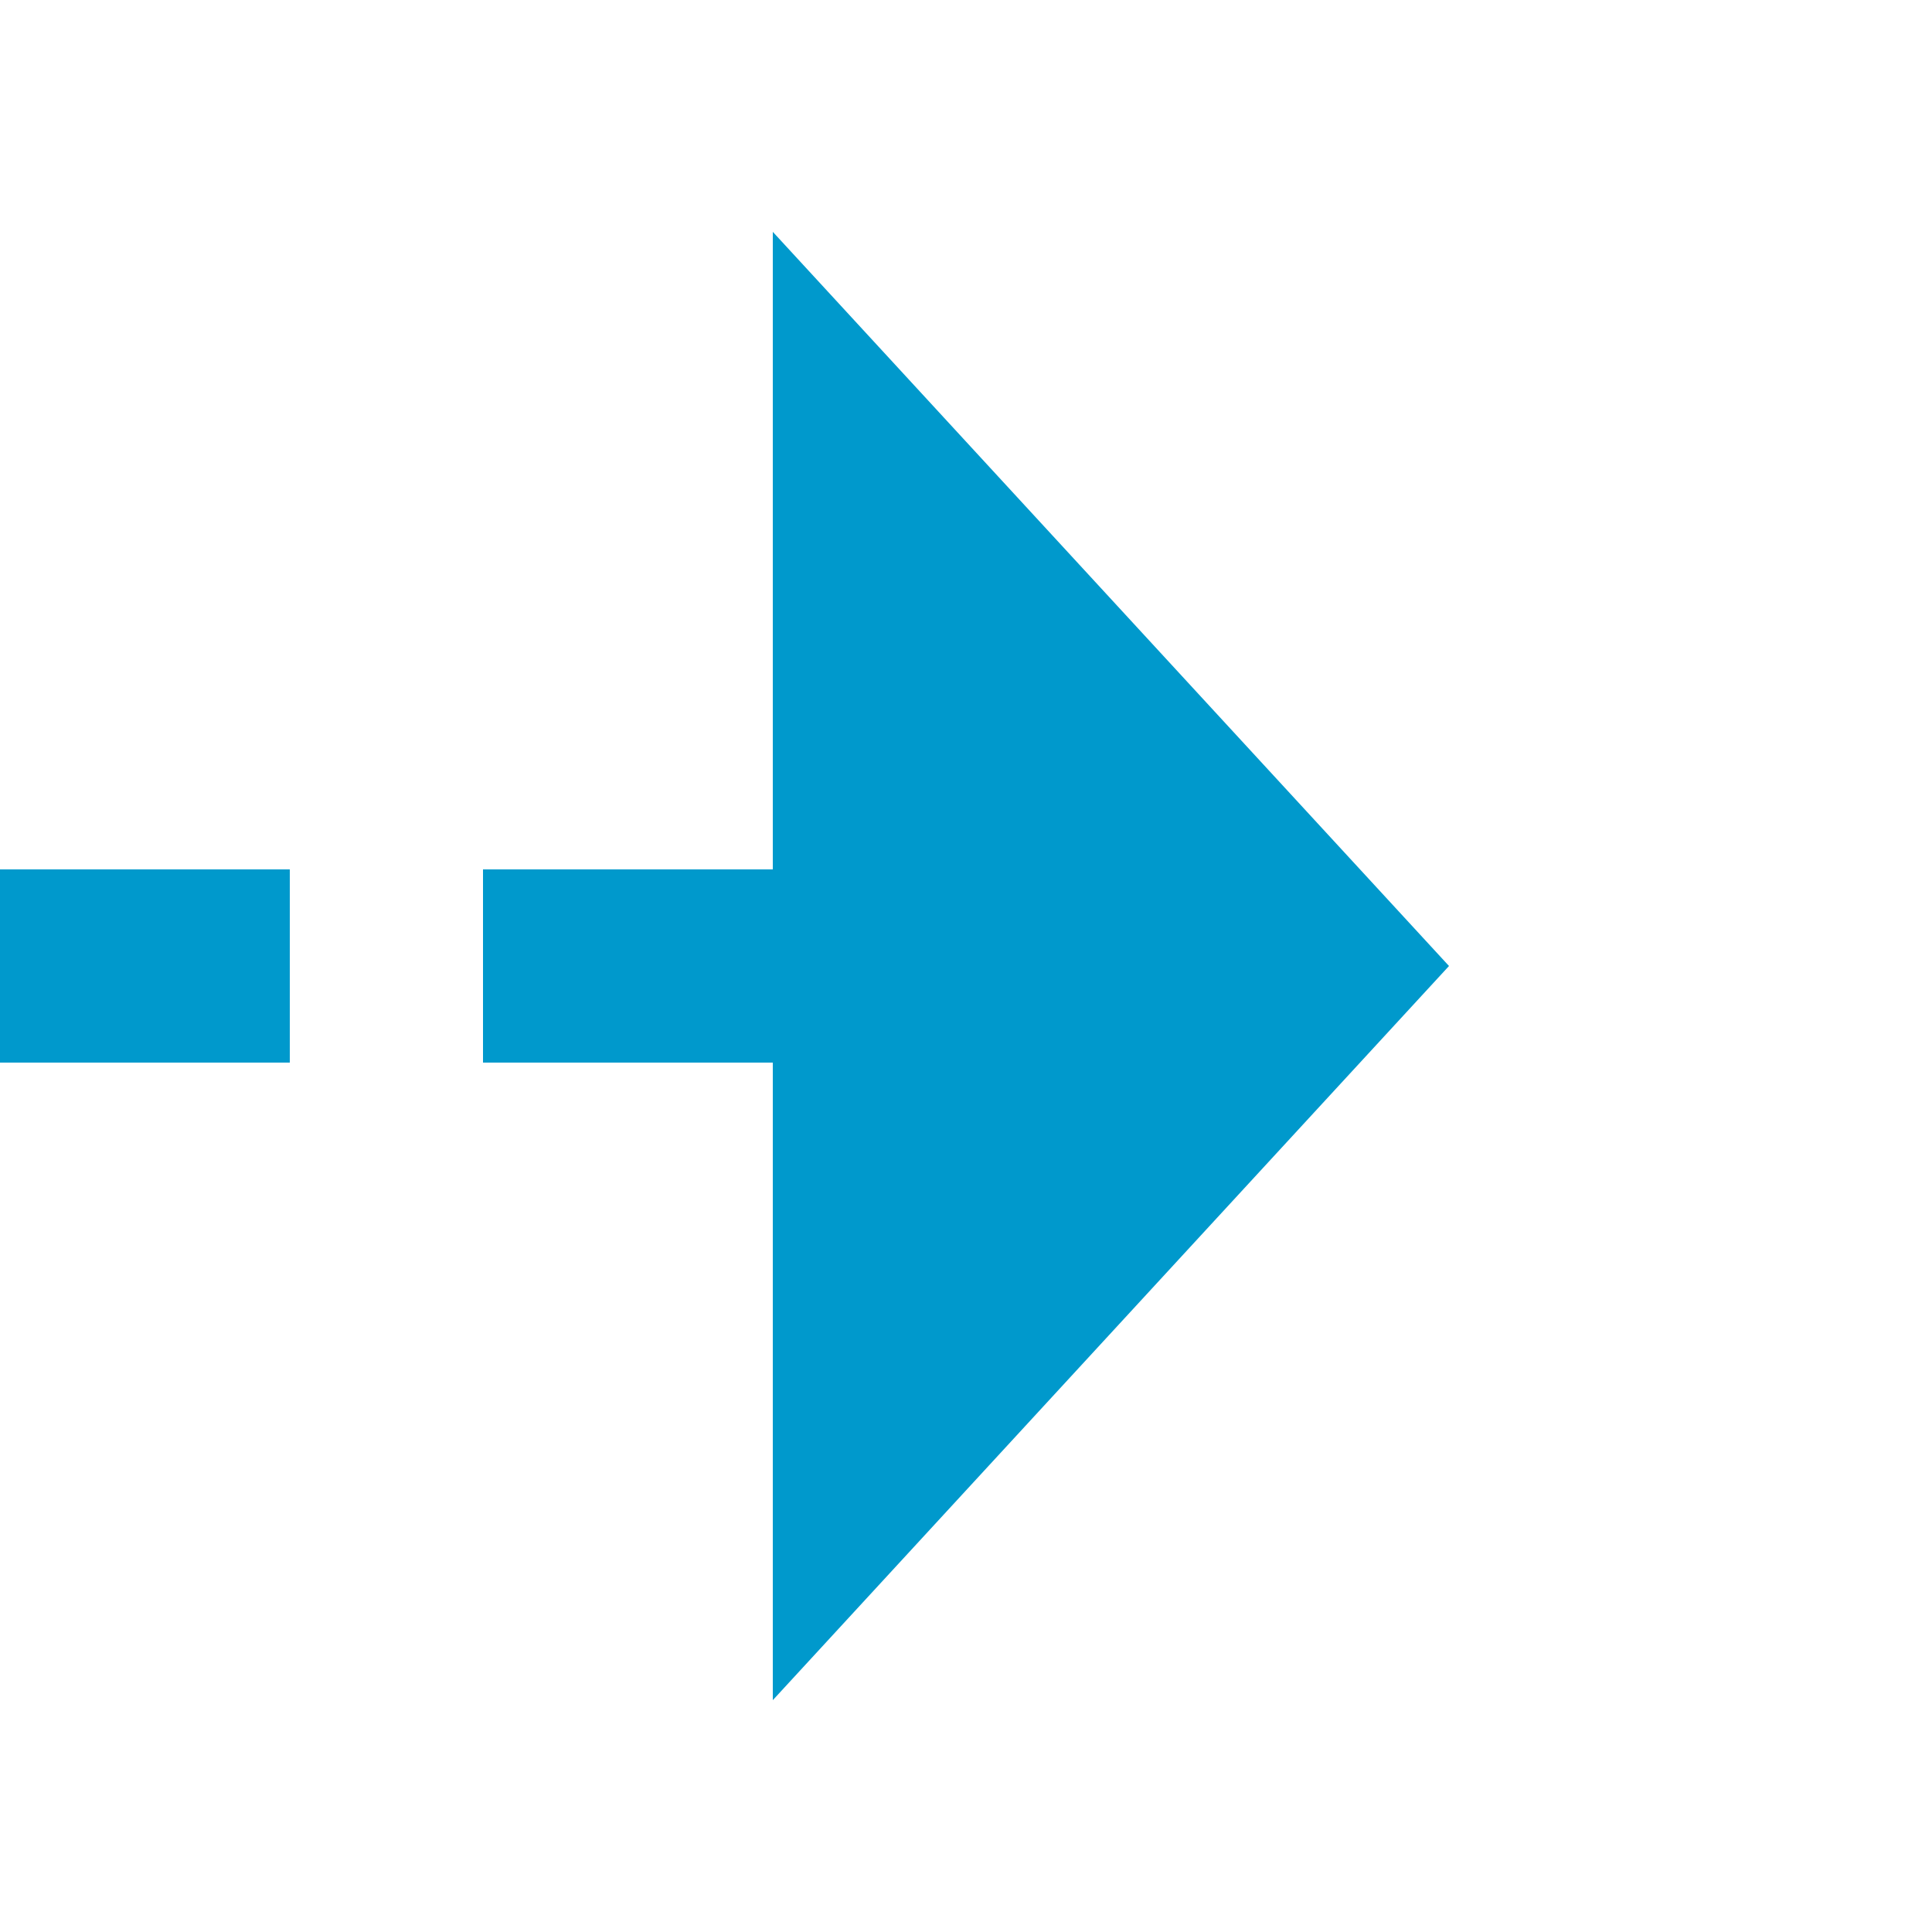
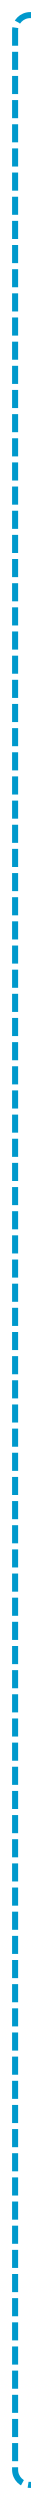
- <svg xmlns="http://www.w3.org/2000/svg" version="1.1" width="20px" height="20px" preserveAspectRatio="xMinYMid meet" viewBox="1000 136 20 18">
-   <path d="M 965 145  L 1009 145  " stroke-width="2" stroke-dasharray="6,2" stroke="rgba(0, 153, 204, 1)" fill="none" class="stroke" />
-   <path d="M 1008 152.6  L 1015 145  L 1008 137.4  L 1008 152.6  Z " fill-rule="nonzero" fill="rgba(0, 153, 204, 1)" stroke="none" class="fill" />
+ <svg xmlns="http://www.w3.org/2000/svg" version="1.1" width="10px" height="828px" preserveAspectRatio="xMidYMin meet" viewBox="113 85 8 828">
+   <path d="M 235 90  L 122 90  A 5 5 0 0 0 117 95 L 117 903  A 5 5 0 0 0 122 908 L 209 908  " stroke-width="2" stroke-dasharray="6,2" stroke="rgba(0, 153, 204, 1)" fill="none" class="stroke" />
+   <path d="M 208 915.6  L 215 908  L 208 900.4  L 208 915.6  Z " fill-rule="nonzero" fill="rgba(0, 153, 204, 1)" stroke="none" class="fill" />
</svg>
